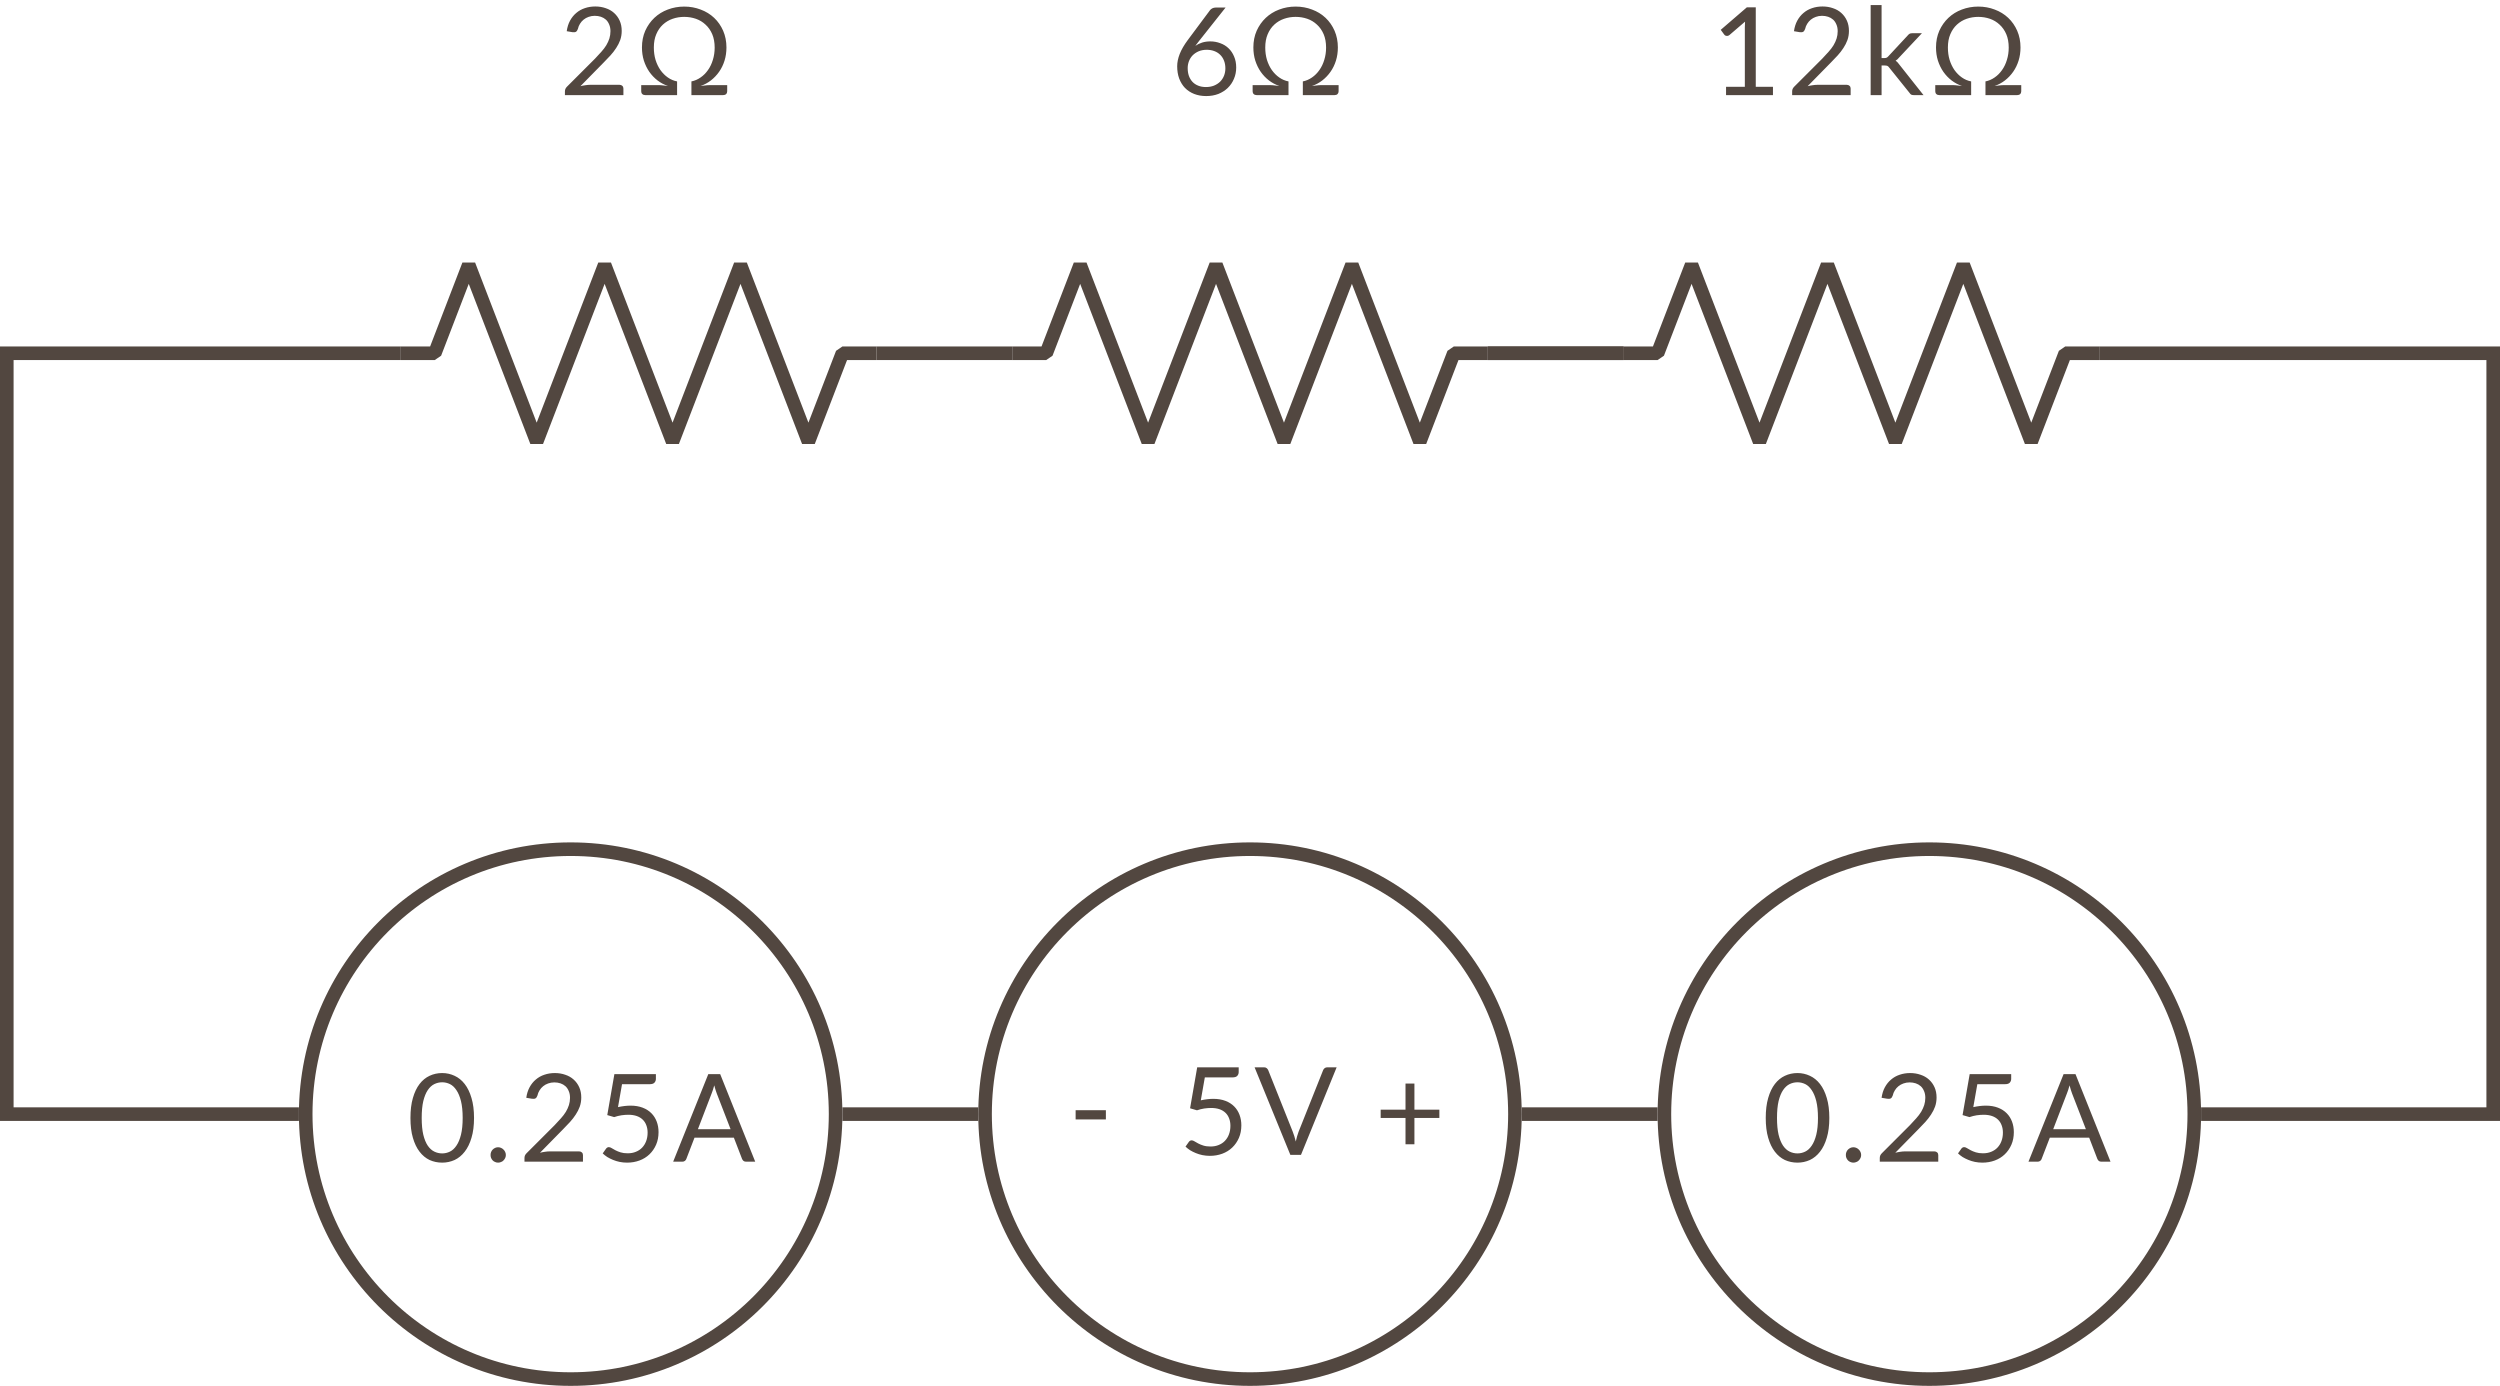
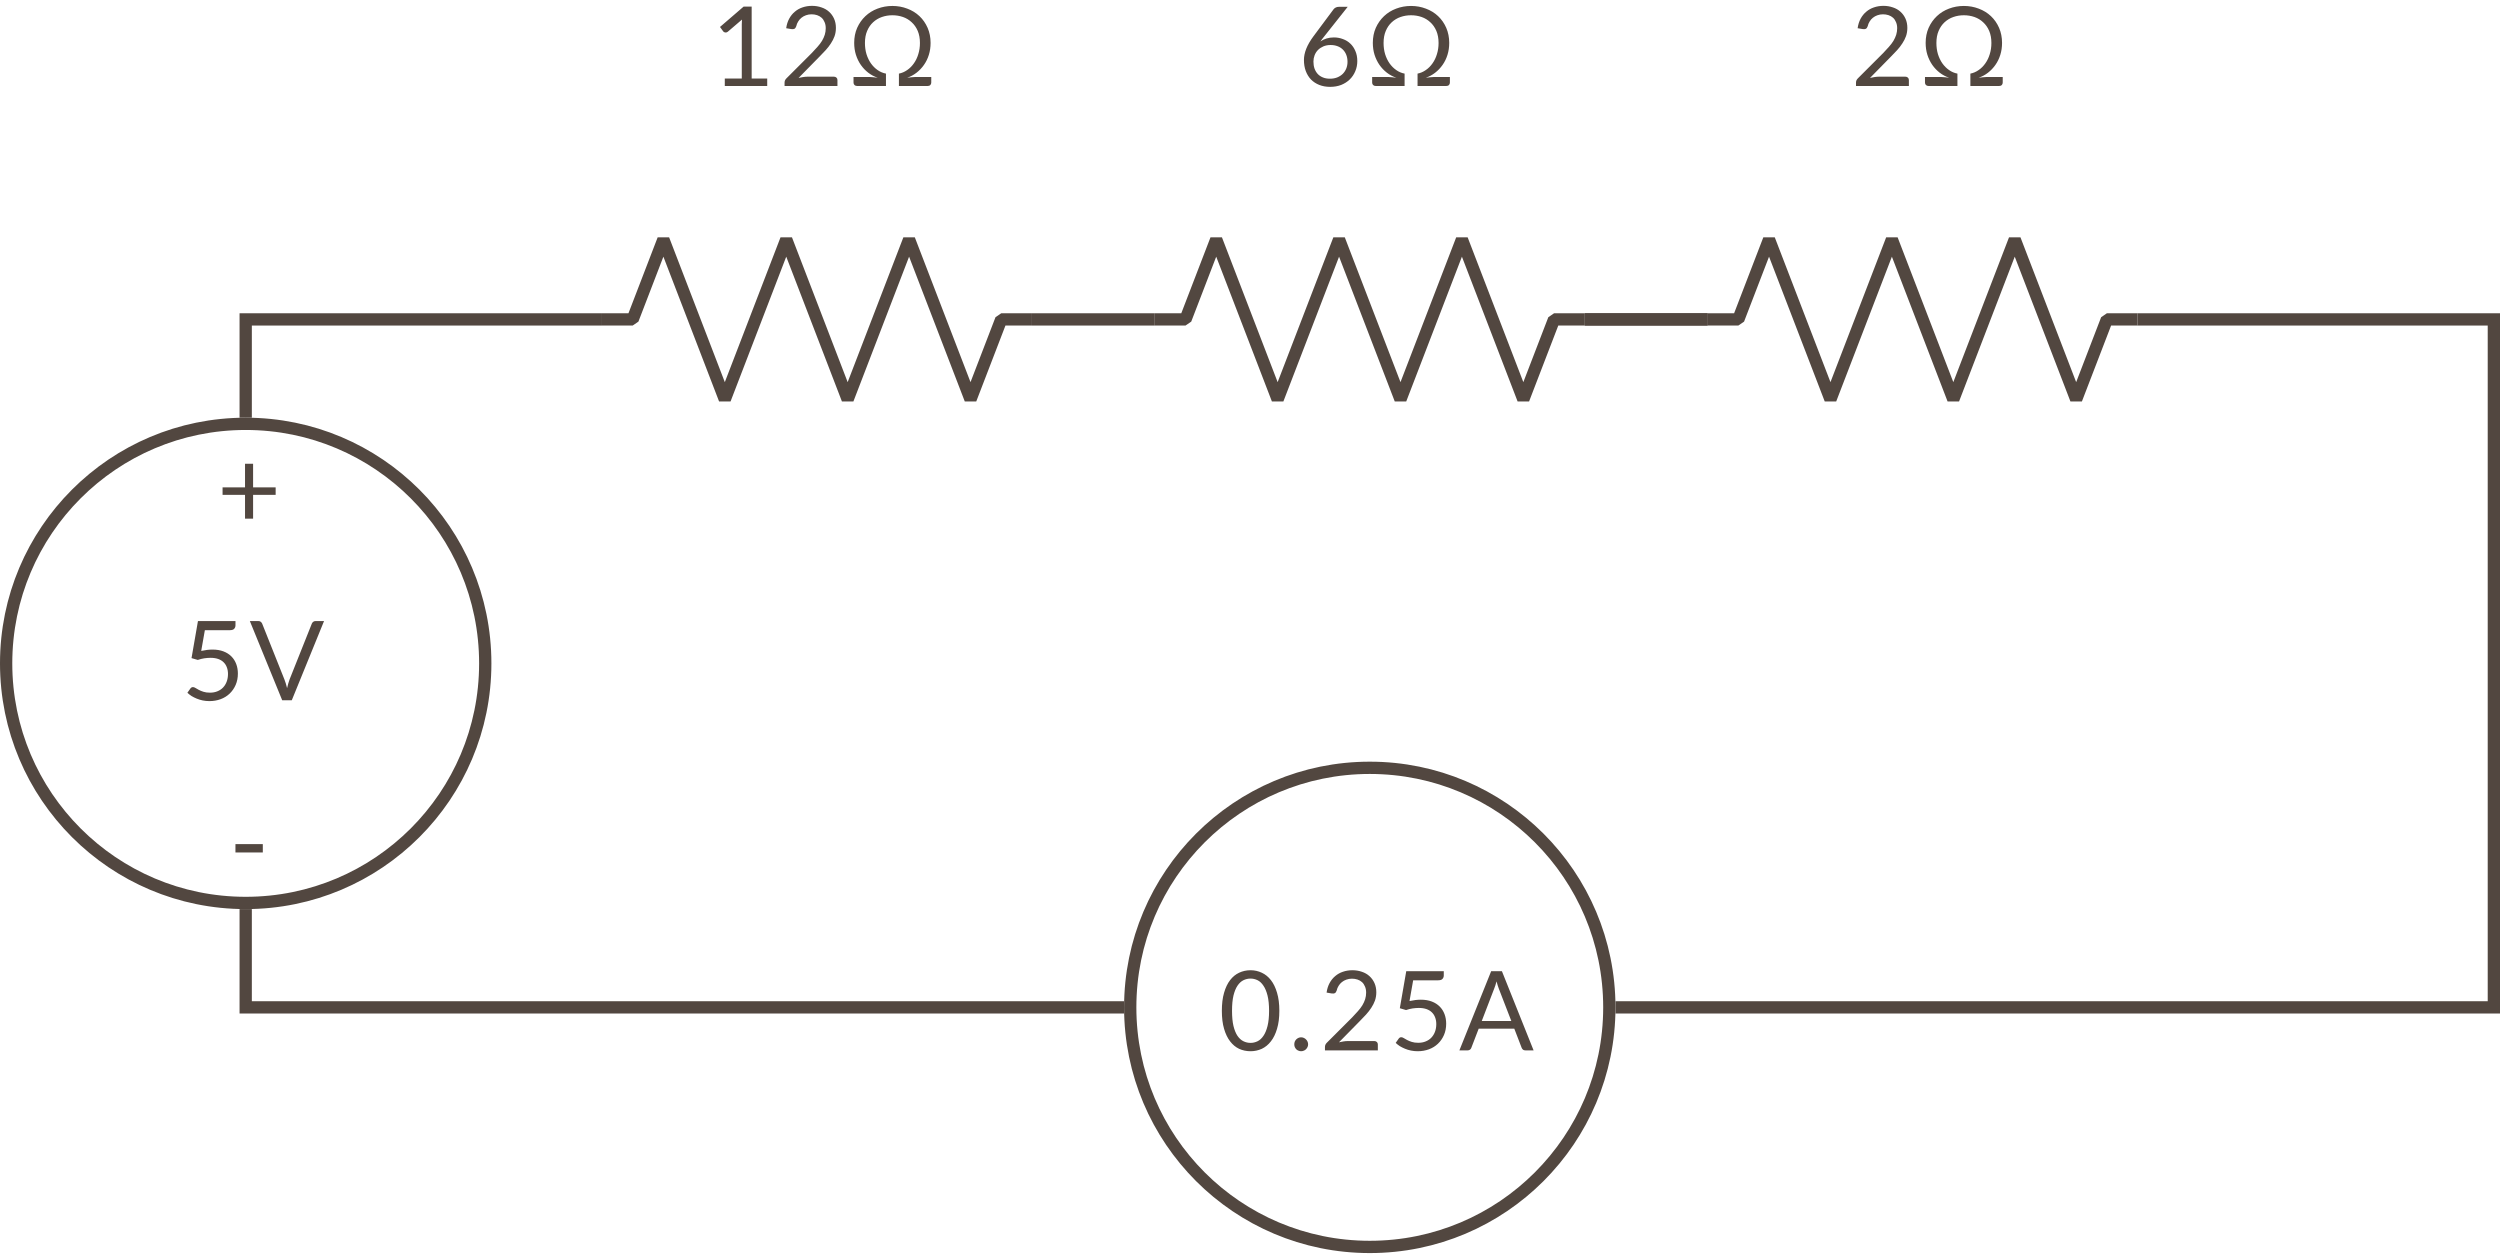
- <svg xmlns="http://www.w3.org/2000/svg" width="368px" height="204px" viewBox="0 0 368 204" version="1.1">
+ <svg xmlns="http://www.w3.org/2000/svg" width="407px" height="204px" viewBox="0 0 407 204" version="1.1">
  <defs />
  <g id="Page-1" stroke="none" stroke-width="1" fill="none" fill-rule="evenodd">
-     <g id="Desktop-HD" transform="translate(-986, -85)">
-       <g id="VoltageLaw_Calculation_Circuit" transform="translate(987, 81)">
-         <polyline id="Path-2" stroke="#524740" stroke-width="2" points="308 56 366 56 366 168 323 168" />
-         <polyline id="Path-2-Copy-2" stroke="#524740" stroke-width="2" transform="translate(29, 112) scale(-1, 1) translate(-29, -112) " points="-1.77635684e-14 56 58 56 58 168 15 168" />
-         <g id="Ammeter" transform="translate(43, 128)">
-           <circle id="Oval" stroke="#524740" stroke-width="2" cx="40" cy="40" r="39" />
-           <text id="0.25A" font-family="Lato-Regular, Lato" font-size="18" font-weight="normal" letter-spacing="0.9" fill="#524740">
-             <tspan x="15.873" y="47">0.25A</tspan>
-           </text>
-         </g>
-         <g id="Ammeter-Copy" transform="translate(243, 128)">
+     <g id="Desktop-HD" transform="translate(-947, -85)">
+       <g id="VoltageLaw_Calculation_Circuit" transform="translate(947, 81)">
+         <polyline id="Path-2" stroke="#524740" stroke-width="2" points="348 56 406 56 406 168 263 168" />
+         <polyline id="Path-2-Copy-2" stroke="#524740" stroke-width="2" transform="translate(69, 64) scale(-1, 1) translate(-69, -64) " points="40 56 98 56 98 72" />
+         <g id="Ammeter-Copy" transform="translate(183, 128)">
          <circle id="Oval" stroke="#524740" stroke-width="2" cx="40" cy="40" r="39" />
          <text id="0.25A" font-family="Lato-Regular, Lato" font-size="18" font-weight="normal" letter-spacing="0.9" fill="#524740">
            <tspan x="15.373" y="47">0.25A</tspan>
          </text>
        </g>
-         <text id="5V" font-family="Lato-Regular, Lato" font-size="18" font-weight="normal" letter-spacing="0.695" fill="#524740">
-           <tspan x="172.492" y="174">5V</tspan>
+         <text id="6Ω" font-family="Lato-Regular, Lato" font-size="18" font-weight="normal" letter-spacing="0.695" fill="#524740">
+           <tspan x="211.313" y="18">6Ω</tspan>
        </text>
-         <text id="6Ω" font-family="Lato-Regular, Lato" font-size="18" font-weight="normal" letter-spacing="0.695" fill="#524740">
-           <tspan x="171.313" y="18">6Ω</tspan>
+         <text id="12Ω" font-family="Lato-Regular, Lato" font-size="18" font-weight="normal" letter-spacing="0.695" fill="#524740">
+           <tspan x="115.745" y="18">12Ω</tspan>
        </text>
        <text id="2Ω" font-family="Lato-Regular, Lato" font-size="18" font-weight="normal" letter-spacing="0.695" fill="#524740">
-           <tspan x="81.313" y="18">2Ω</tspan>
+           <tspan x="301.313" y="18">2Ω</tspan>
        </text>
-         <text id="12kΩ" font-family="Lato-Regular, Lato" font-size="18" font-weight="normal" letter-spacing="0.695" fill="#524740">
-           <tspan x="250.826" y="18">12kΩ</tspan>
-         </text>
-         <polyline id="Resistor" stroke="#524740" stroke-width="2" stroke-linejoin="bevel" points="148 56 153 56 158 43 168 69 178 43 188 69 198 43 208 69 213 56 218 56" />
-         <polyline id="Resistor-Copy-3" stroke="#524740" stroke-width="2" stroke-linejoin="bevel" points="238 56 243 56 248 43 258 69 268 43 278 69 288 43 298 69 303 56 308 56" />
-         <polyline id="Resistor-Copy-4" stroke="#524740" stroke-width="2" stroke-linejoin="bevel" points="58 56 63 56 68 43 78 69 88 43 98 69 108 43 118 69 123 56 128 56" />
-         <g id="DC_Power" transform="translate(143, 128)">
+         <polyline id="Resistor" stroke="#524740" stroke-width="2" stroke-linejoin="bevel" points="188 56 193 56 198 43 208 69 218 43 228 69 238 43 248 69 253 56 258 56" />
+         <polyline id="Resistor-Copy-3" stroke="#524740" stroke-width="2" stroke-linejoin="bevel" points="278 56 283 56 288 43 298 69 308 43 318 69 328 43 338 69 343 56 348 56" />
+         <polyline id="Resistor-Copy-4" stroke="#524740" stroke-width="2" stroke-linejoin="bevel" points="98 56 103 56 108 43 118 69 128 43 138 69 148 43 158 69 163 56 168 56" />
+         <g id="DC_Power" transform="translate(0, 72)">
          <circle id="Oval" stroke="#524740" stroke-width="2" cx="40" cy="40" r="39" />
          <text id="+" font-family="Lato-Regular, Lato" font-size="18" font-weight="normal" letter-spacing="0.9" fill="#524740">
-             <tspan x="58.33" y="46">+</tspan>
+             <tspan x="35.33" y="18">+</tspan>
          </text>
          <text id="-" font-family="Lato-Regular, Lato" font-size="18" font-weight="normal" letter-spacing="0.9" fill="#524740">
-             <tspan x="13.207" y="45.5">-</tspan>
+             <tspan x="37.206" y="75.5">-</tspan>
+           </text>
+           <text id="5V" font-family="Lato-Regular, Lato" font-size="18" font-weight="normal" letter-spacing="0.695" fill="#524740">
+             <tspan x="29.492" y="46">5V</tspan>
          </text>
        </g>
-         <path d="M128,56 L148,56" id="Path-4" stroke="#524740" stroke-width="2" />
-         <path d="M218,56 L238,56" id="Path-4-Copy" stroke="#524740" stroke-width="2" />
-         <path d="M218,56 L238,56" id="Path-4-Copy-2" stroke="#524740" stroke-width="2" />
-         <path d="M123,168 L143,168" id="Path-4-Copy-4" stroke="#524740" stroke-width="2" />
-         <path d="M223,168 L243,168" id="Path-4-Copy-3" stroke="#524740" stroke-width="2" />
+         <path d="M168,56 L188,56" id="Path-4" stroke="#524740" stroke-width="2" />
+         <path d="M258,56 L278,56" id="Path-4-Copy" stroke="#524740" stroke-width="2" />
+         <path d="M258,56 L278,56" id="Path-4-Copy-2" stroke="#524740" stroke-width="2" />
+         <polyline id="Path-13" stroke="#524740" stroke-width="2" points="40 152 40 168 183 168" />
      </g>
    </g>
  </g>
</svg>
